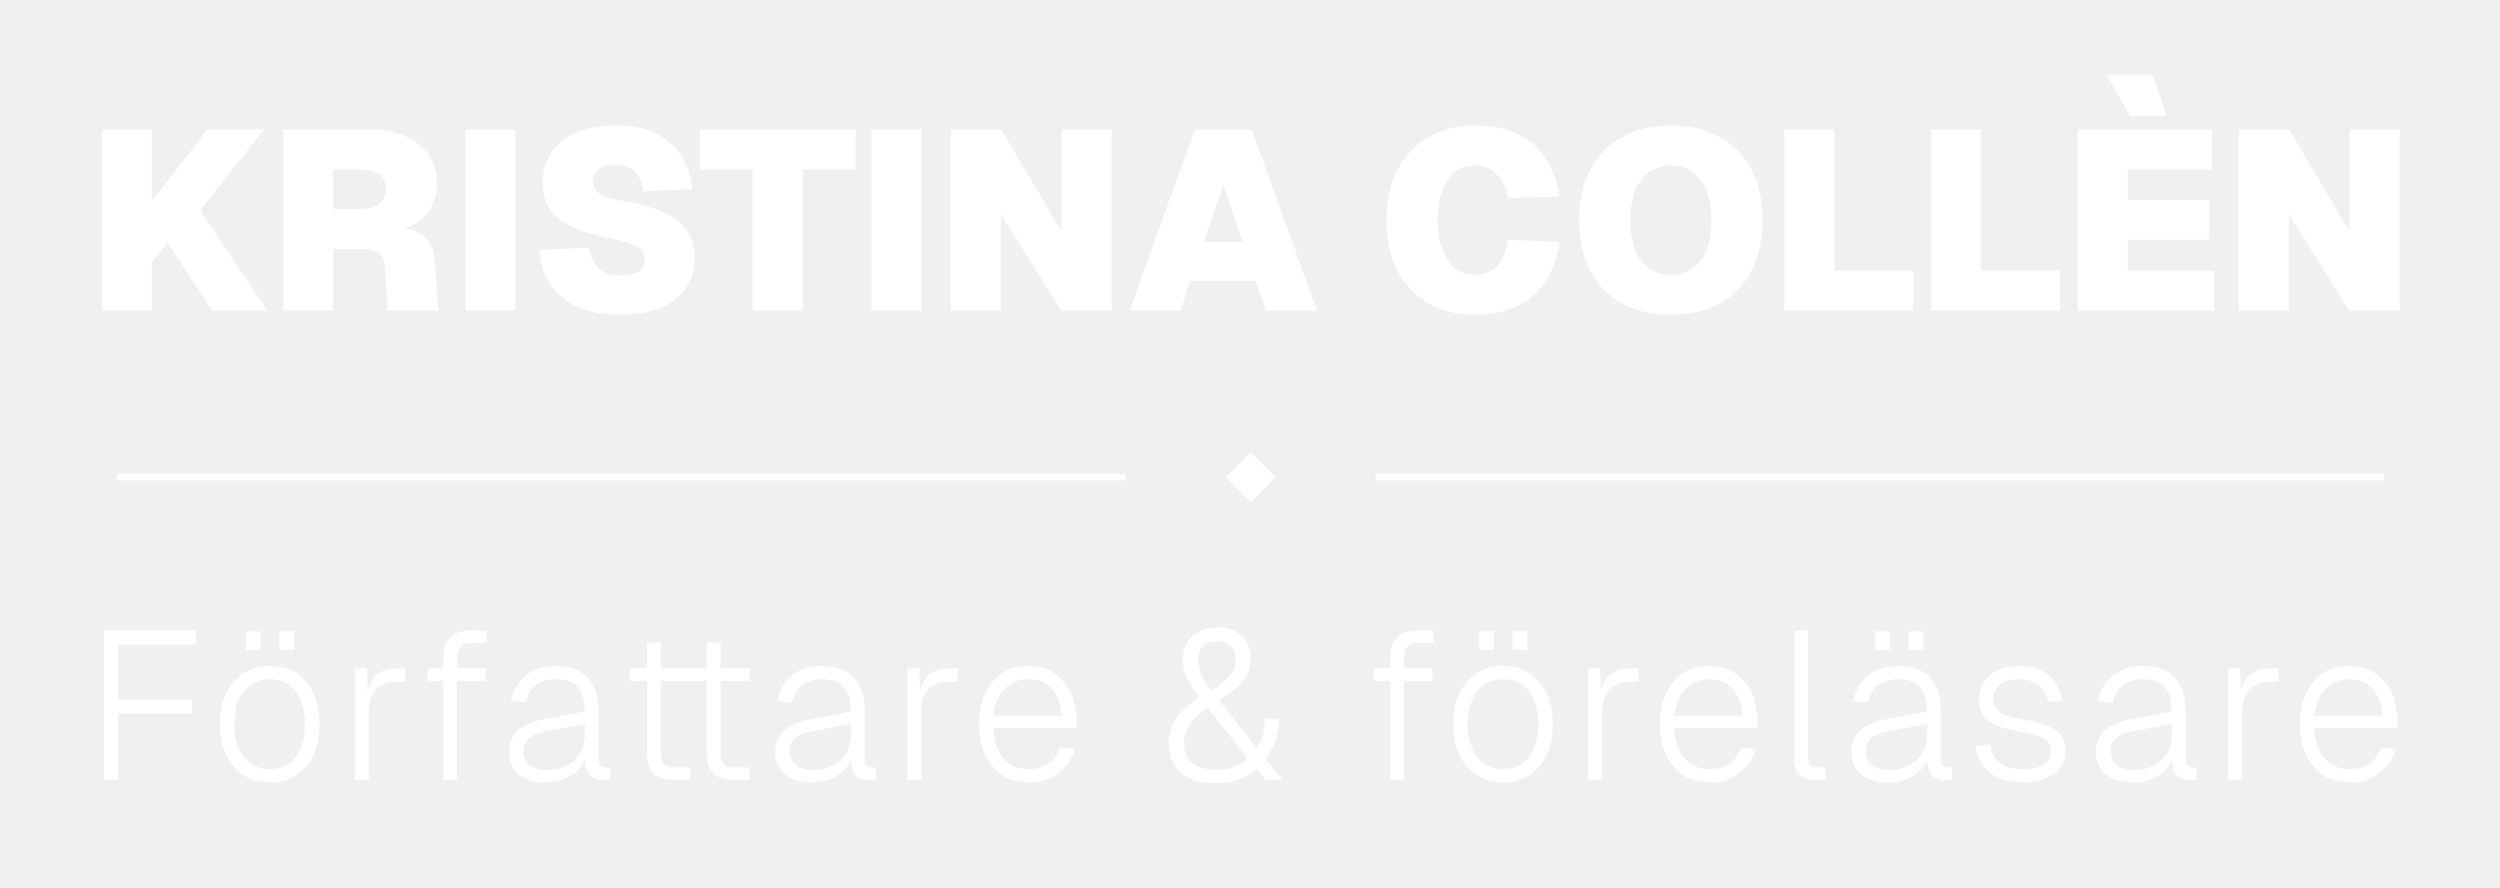
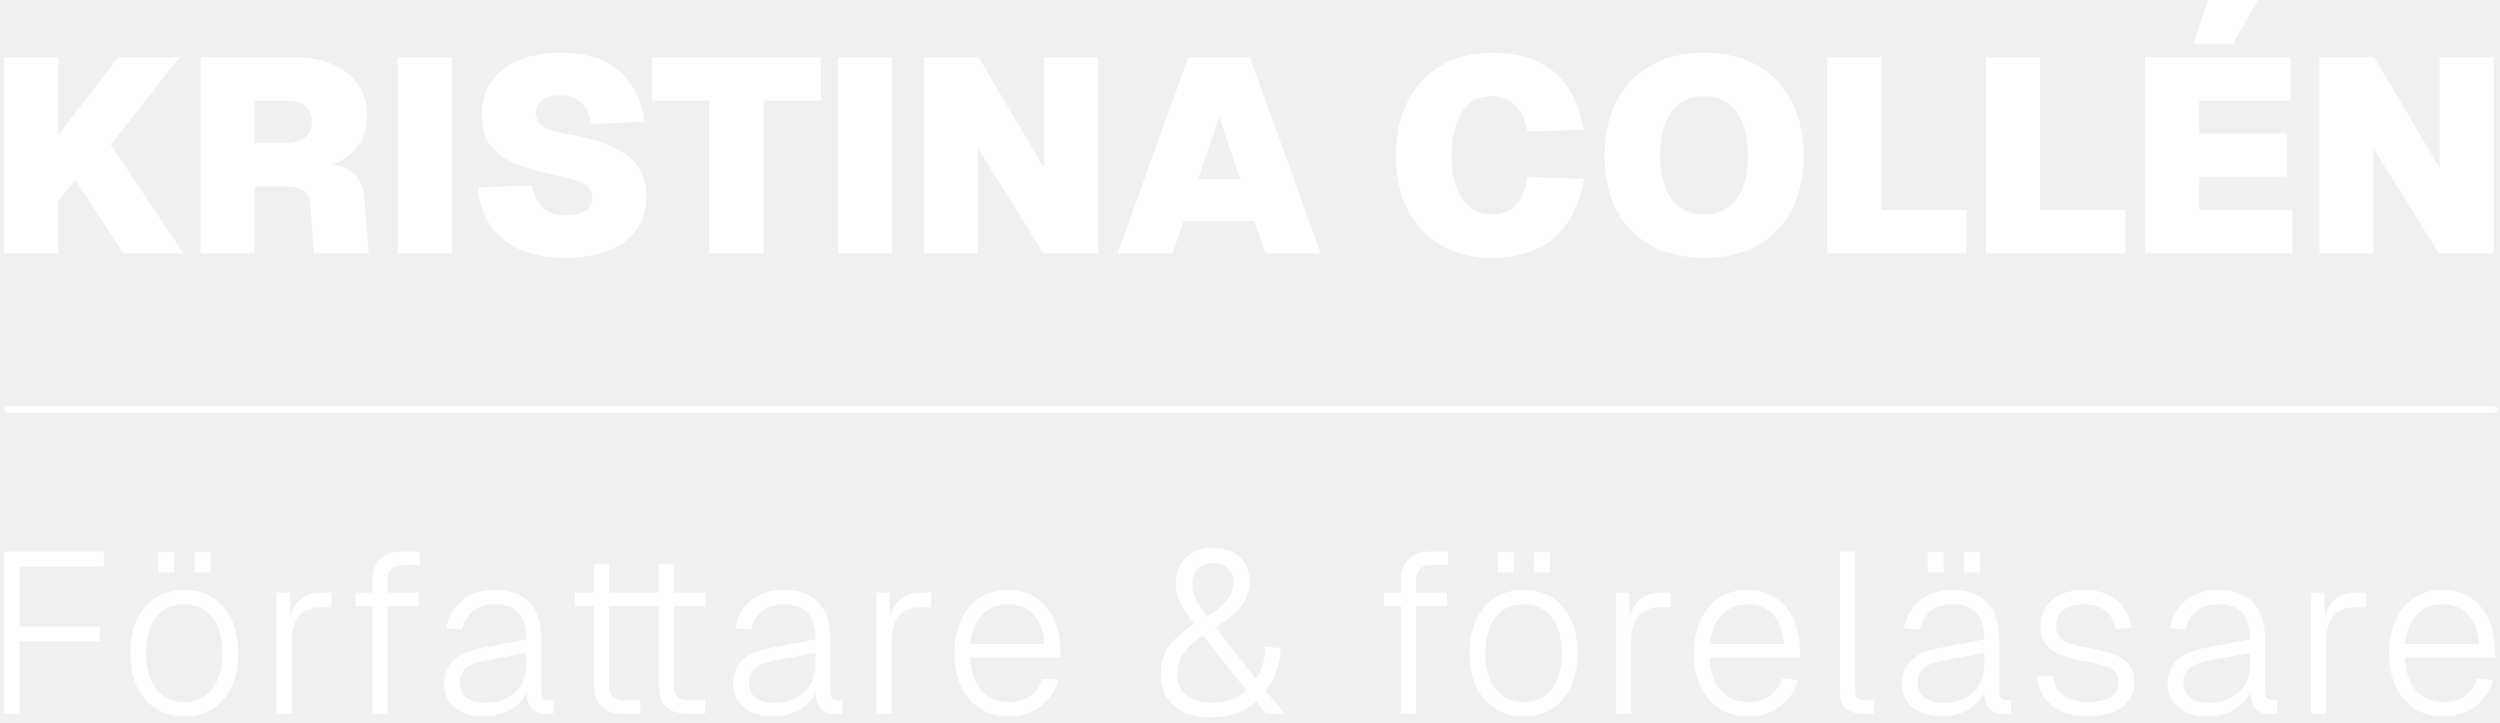
- <svg xmlns="http://www.w3.org/2000/svg" width="400" height="142" viewBox="0 0 400 142" fill="none">
-   <path d="M358.195 49.708V20.733H366.275L375.946 37.057V20.733H383.945V49.708H375.865L366.193 34.2V49.708H358.195Z" fill="white" />
-   <path d="M332.45 49.708V20.733H353.915V27.14H340.448V31.997H353.426V38.363H340.448V43.301H354.242V49.708H332.45ZM340.775 18.529L337.102 12H344.447L346.651 18.529H340.775Z" fill="white" />
-   <path d="M308.976 49.708V20.733H316.975V43.3H329.585V49.708H308.976Z" fill="white" />
-   <path d="M285.503 49.708V20.733H293.502V43.3H306.112V49.708H285.503Z" fill="white" />
-   <path d="M267.335 50.361C264.288 50.361 261.662 49.748 259.458 48.524C257.255 47.3 255.568 45.559 254.398 43.301C253.228 41.042 252.643 38.363 252.643 35.261C252.643 32.16 253.228 29.48 254.398 27.222C255.568 24.936 257.255 23.182 259.458 21.957C261.662 20.706 264.288 20.08 267.335 20.08C270.409 20.08 273.034 20.706 275.211 21.957C277.414 23.182 279.101 24.936 280.271 27.222C281.441 29.48 282.026 32.16 282.026 35.261C282.026 38.363 281.441 41.042 280.271 43.301C279.101 45.559 277.414 47.3 275.211 48.524C273.034 49.748 270.409 50.361 267.335 50.361ZM267.335 43.954C269.375 43.954 270.967 43.205 272.109 41.709C273.252 40.185 273.823 38.036 273.823 35.261C273.823 32.486 273.252 30.337 272.109 28.813C270.967 27.263 269.375 26.487 267.335 26.487C265.294 26.487 263.703 27.263 262.56 28.813C261.417 30.337 260.846 32.486 260.846 35.261C260.846 38.036 261.417 40.185 262.56 41.709C263.703 43.205 265.294 43.954 267.335 43.954Z" fill="white" />
-   <path d="M235.835 50.361C233.141 50.361 230.734 49.762 228.611 48.565C226.517 47.368 224.857 45.654 223.633 43.423C222.436 41.165 221.837 38.444 221.837 35.261C221.837 32.214 222.408 29.561 223.551 27.303C224.694 25.018 226.326 23.25 228.448 21.998C230.57 20.72 233.087 20.08 235.998 20.08C239.97 20.08 243.058 21.046 245.262 22.978C247.493 24.909 248.921 27.725 249.547 31.425L241.262 31.711C240.99 30.051 240.392 28.773 239.467 27.875C238.542 26.95 237.385 26.487 235.998 26.487C234.012 26.487 232.516 27.303 231.509 28.936C230.53 30.568 230.04 32.677 230.04 35.261C230.04 37.9 230.557 40.009 231.591 41.587C232.624 43.165 234.066 43.954 235.916 43.954C237.494 43.954 238.719 43.477 239.589 42.525C240.46 41.546 241.017 40.172 241.262 38.404L249.587 38.689C248.962 42.471 247.506 45.368 245.221 47.382C242.936 49.368 239.807 50.361 235.835 50.361Z" fill="white" />
-   <path d="M180.728 49.708L191.175 20.733H200.276L210.723 49.708H202.561L200.929 44.933H190.481L188.849 49.708H180.728ZM192.604 38.73H198.847L195.746 29.548L192.604 38.73Z" fill="white" />
-   <path d="M152.116 49.708V20.733H160.196L169.868 37.057V20.733H177.867V49.708H169.786L160.115 34.2V49.708H152.116Z" fill="white" />
-   <path d="M139.443 49.708V20.733H147.441V49.708H139.443Z" fill="white" />
-   <path d="M120.422 49.708V27.14H111.974V20.733H136.909V27.14H128.461V49.708H120.422Z" fill="white" />
-   <path d="M99.244 50.361C95.245 50.361 92.144 49.436 89.94 47.586C87.736 45.708 86.525 43.178 86.308 39.995L94.266 39.628C94.483 41.042 94.987 42.144 95.775 42.933C96.592 43.695 97.775 44.076 99.326 44.076C100.55 44.076 101.489 43.872 102.142 43.464C102.822 43.029 103.162 42.389 103.162 41.546C103.162 41.029 103.026 40.58 102.754 40.199C102.509 39.791 102.006 39.437 101.244 39.138C100.509 38.812 99.407 38.499 97.938 38.2C95.299 37.655 93.164 37.03 91.531 36.322C89.899 35.588 88.702 34.649 87.94 33.506C87.206 32.364 86.838 30.908 86.838 29.14C86.838 27.344 87.301 25.766 88.226 24.406C89.151 23.046 90.484 21.985 92.225 21.223C93.966 20.461 96.061 20.08 98.51 20.08C101.094 20.08 103.257 20.515 104.998 21.386C106.74 22.257 108.086 23.454 109.038 24.977C110.018 26.501 110.603 28.269 110.793 30.282L102.917 30.609C102.808 29.276 102.359 28.242 101.57 27.508C100.809 26.746 99.761 26.365 98.428 26.365C97.285 26.365 96.401 26.596 95.775 27.059C95.15 27.521 94.837 28.133 94.837 28.895C94.837 29.793 95.191 30.486 95.898 30.976C96.632 31.439 97.938 31.833 99.816 32.16C102.672 32.649 104.93 33.316 106.59 34.159C108.25 35.003 109.419 36.009 110.1 37.179C110.807 38.349 111.161 39.696 111.161 41.219C111.161 44.049 110.113 46.28 108.018 47.912C105.923 49.544 102.999 50.361 99.244 50.361Z" fill="white" />
-   <path d="M74.443 49.708V20.733H82.442V49.708H74.443Z" fill="white" />
-   <path d="M45.311 49.708V20.733H59.145C61.322 20.733 63.212 21.087 64.818 21.794C66.45 22.501 67.701 23.494 68.572 24.773C69.47 26.052 69.919 27.562 69.919 29.303C69.919 31.126 69.456 32.663 68.531 33.914C67.633 35.166 66.355 36.05 64.695 36.567C66.246 36.757 67.402 37.274 68.164 38.118C68.953 38.961 69.402 40.104 69.511 41.546L70.164 49.708H62.002L61.594 42.933C61.539 41.872 61.254 41.097 60.737 40.607C60.22 40.09 59.308 39.832 58.002 39.832H53.309V49.708H45.311ZM53.309 33.425H57.676C59.009 33.425 60.016 33.153 60.696 32.608C61.403 32.037 61.757 31.248 61.757 30.242C61.757 28.174 60.397 27.14 57.676 27.14H53.309V33.425Z" fill="white" />
-   <path d="M16.298 49.708V20.733H24.297V32.2L33.152 20.733H42.212L32.05 33.669L42.783 49.708H33.928L26.827 38.852L24.297 41.954V49.708H16.298Z" fill="white" />
-   <path d="M18.786 76.362H180.12" stroke="white" />
-   <rect x="196.12" y="76.362" width="5.66" height="5.66" transform="rotate(-45 196.12 76.3625)" fill="white" />
-   <path d="M220.123 76.362H381.457" stroke="white" />
-   <path d="M376.017 125.182C374.314 125.182 372.868 124.789 371.679 124.005C370.491 123.198 369.572 122.099 368.922 120.709C368.294 119.297 367.98 117.683 367.98 115.867C367.98 114.051 368.294 112.448 368.922 111.058C369.55 109.646 370.446 108.547 371.612 107.762C372.8 106.955 374.224 106.552 375.883 106.552C377.475 106.552 378.842 106.933 379.985 107.695C381.151 108.457 382.048 109.534 382.676 110.924C383.303 112.313 383.617 113.939 383.617 115.8V116.506H370.301C370.39 118.613 370.94 120.238 371.948 121.382C372.957 122.503 374.314 123.063 376.017 123.063C377.318 123.063 378.383 122.749 379.212 122.122C380.042 121.494 380.613 120.664 380.927 119.633L383.315 119.801C382.866 121.371 382.003 122.66 380.725 123.668C379.447 124.677 377.878 125.182 376.017 125.182ZM370.301 114.522H381.196C381.084 112.616 380.557 111.17 379.616 110.184C378.674 109.175 377.43 108.67 375.883 108.67C374.336 108.67 373.069 109.186 372.083 110.217C371.097 111.226 370.502 112.661 370.301 114.522Z" fill="white" />
-   <path d="M356.508 124.778V106.955H358.425L358.526 110.486C359.221 108.132 360.712 106.955 362.998 106.955H364.545V109.108H362.931C361.586 109.108 360.544 109.545 359.804 110.419C359.086 111.271 358.728 112.437 358.728 113.916V124.778H356.508Z" fill="white" />
-   <path d="M341.276 125.182C339.482 125.182 338.048 124.756 336.971 123.904C335.895 123.052 335.357 121.875 335.357 120.373C335.357 118.916 335.828 117.761 336.77 116.909C337.711 116.035 339.09 115.43 340.906 115.093L347.497 113.849C347.497 112.078 347.116 110.778 346.354 109.948C345.591 109.096 344.437 108.67 342.89 108.67C341.522 108.67 340.435 108.996 339.628 109.646C338.821 110.296 338.283 111.215 338.014 112.403L335.66 112.201C335.996 110.475 336.781 109.108 338.014 108.099C339.269 107.068 340.895 106.552 342.89 106.552C345.109 106.552 346.802 107.18 347.968 108.435C349.134 109.69 349.716 111.484 349.716 113.816V121.247C349.716 121.853 349.806 122.267 349.985 122.492C350.187 122.693 350.501 122.794 350.927 122.794H351.465V124.778C351.241 124.823 350.938 124.845 350.557 124.845C349.593 124.845 348.865 124.621 348.371 124.173C347.878 123.702 347.587 122.884 347.497 121.718C347.049 122.704 346.253 123.534 345.109 124.207C343.966 124.857 342.688 125.182 341.276 125.182ZM341.478 123.198C342.711 123.198 343.775 122.951 344.672 122.458C345.569 121.965 346.264 121.303 346.757 120.474C347.25 119.622 347.497 118.669 347.497 117.615V115.833L341.377 116.977C340.099 117.201 339.157 117.582 338.552 118.12C337.969 118.636 337.678 119.319 337.678 120.171C337.678 121.135 338.014 121.886 338.686 122.424C339.359 122.94 340.289 123.198 341.478 123.198Z" fill="white" />
-   <path d="M323.639 125.182C321.33 125.182 319.526 124.621 318.225 123.5C316.947 122.379 316.241 120.978 316.107 119.297L318.427 119.129C318.562 120.317 319.055 121.27 319.907 121.987C320.781 122.704 322.025 123.063 323.639 123.063C325.052 123.063 326.15 122.828 326.935 122.357C327.72 121.886 328.112 121.158 328.112 120.171C328.112 119.633 327.989 119.185 327.742 118.826C327.518 118.445 327.047 118.12 326.33 117.851C325.612 117.559 324.536 117.29 323.101 117.044C321.42 116.752 320.108 116.382 319.167 115.934C318.225 115.463 317.564 114.903 317.183 114.253C316.802 113.603 316.611 112.818 316.611 111.899C316.611 110.329 317.183 109.052 318.326 108.065C319.469 107.056 321.061 106.552 323.101 106.552C324.491 106.552 325.668 106.81 326.632 107.325C327.619 107.819 328.392 108.491 328.953 109.343C329.513 110.195 329.883 111.125 330.062 112.134L327.742 112.336C327.563 111.305 327.081 110.442 326.296 109.747C325.511 109.029 324.435 108.67 323.068 108.67C321.723 108.67 320.691 108.962 319.974 109.545C319.279 110.105 318.931 110.856 318.931 111.798C318.931 112.762 319.268 113.479 319.94 113.95C320.613 114.398 321.835 114.78 323.606 115.093C325.377 115.385 326.756 115.755 327.742 116.203C328.751 116.629 329.457 117.167 329.861 117.817C330.264 118.445 330.466 119.218 330.466 120.138C330.466 121.752 329.827 122.996 328.549 123.87C327.294 124.745 325.657 125.182 323.639 125.182Z" fill="white" />
-   <path d="M302.118 125.182C300.324 125.182 298.889 124.756 297.813 123.904C296.737 123.052 296.199 121.875 296.199 120.373C296.199 118.916 296.67 117.761 297.612 116.909C298.553 116.035 299.932 115.43 301.748 115.093L308.339 113.849C308.339 112.078 307.958 110.778 307.196 109.948C306.433 109.096 305.279 108.67 303.732 108.67C302.364 108.67 301.277 108.996 300.47 109.646C299.663 110.296 299.125 111.215 298.856 112.403L296.502 112.201C296.838 110.475 297.623 109.108 298.856 108.099C300.111 107.068 301.737 106.552 303.732 106.552C305.951 106.552 307.644 107.18 308.81 108.435C309.975 109.691 310.558 111.484 310.558 113.816V121.247C310.558 121.853 310.648 122.267 310.827 122.492C311.029 122.693 311.343 122.794 311.769 122.794H312.307V124.778C312.083 124.823 311.78 124.845 311.399 124.845C310.435 124.845 309.706 124.621 309.213 124.173C308.72 123.702 308.429 122.884 308.339 121.718C307.891 122.705 307.095 123.534 305.951 124.207C304.808 124.857 303.53 125.182 302.118 125.182ZM302.319 123.198C303.553 123.198 304.617 122.951 305.514 122.458C306.411 121.965 307.106 121.303 307.599 120.474C308.092 119.622 308.339 118.669 308.339 117.615V115.833L302.219 116.977C300.941 117.201 299.999 117.582 299.394 118.12C298.811 118.636 298.52 119.319 298.52 120.171C298.52 121.135 298.856 121.886 299.528 122.424C300.201 122.94 301.131 123.198 302.319 123.198ZM299.999 103.996V101.003H302.353V103.996H299.999ZM305.346 103.996V101.003H307.7V103.996H305.346Z" fill="white" />
-   <path d="M290.354 124.778C289.345 124.778 288.549 124.532 287.966 124.038C287.383 123.523 287.092 122.727 287.092 121.651V100.902H289.311V121.483C289.311 122.357 289.759 122.794 290.656 122.794H292.069V124.778H290.354Z" fill="white" />
-   <path d="M273.617 125.182C271.913 125.182 270.467 124.789 269.279 124.005C268.09 123.198 267.171 122.099 266.521 120.709C265.893 119.297 265.579 117.683 265.579 115.867C265.579 114.051 265.893 112.448 266.521 111.058C267.149 109.646 268.046 108.547 269.211 107.762C270.399 106.955 271.823 106.552 273.482 106.552C275.074 106.552 276.441 106.933 277.585 107.695C278.75 108.457 279.647 109.534 280.275 110.924C280.903 112.313 281.216 113.939 281.216 115.8V116.506H267.9C267.989 118.613 268.539 120.238 269.548 121.382C270.556 122.503 271.913 123.063 273.617 123.063C274.917 123.063 275.982 122.749 276.811 122.122C277.641 121.494 278.212 120.664 278.526 119.633L280.914 119.801C280.465 121.371 279.602 122.66 278.324 123.668C277.047 124.677 275.477 125.182 273.617 125.182ZM267.9 114.522H278.795C278.683 112.616 278.156 111.17 277.215 110.184C276.273 109.175 275.029 108.67 273.482 108.67C271.935 108.67 270.668 109.186 269.682 110.217C268.696 111.226 268.102 112.661 267.9 114.522Z" fill="white" />
-   <path d="M254.107 124.778V106.955H256.024L256.125 110.486C256.82 108.132 258.311 106.955 260.597 106.955H262.144V109.108H260.53C259.185 109.108 258.143 109.545 257.403 110.419C256.685 111.271 256.327 112.437 256.327 113.916V124.778H254.107Z" fill="white" />
-   <path d="M240.499 125.182C238.885 125.182 237.484 124.801 236.296 124.038C235.108 123.276 234.177 122.2 233.505 120.81C232.855 119.42 232.53 117.772 232.53 115.867C232.53 113.961 232.855 112.313 233.505 110.924C234.177 109.534 235.108 108.457 236.296 107.695C237.484 106.933 238.885 106.552 240.499 106.552C242.113 106.552 243.515 106.933 244.703 107.695C245.891 108.457 246.81 109.534 247.46 110.924C248.11 112.313 248.436 113.961 248.436 115.867C248.436 117.772 248.11 119.42 247.46 120.81C246.81 122.2 245.891 123.276 244.703 124.038C243.515 124.801 242.113 125.182 240.499 125.182ZM240.499 123.063C242.248 123.063 243.616 122.424 244.602 121.146C245.611 119.846 246.115 118.086 246.115 115.867C246.115 113.625 245.611 111.865 244.602 110.587C243.616 109.309 242.248 108.67 240.499 108.67C238.728 108.67 237.338 109.309 236.329 110.587C235.343 111.865 234.85 113.625 234.85 115.867C234.85 118.086 235.343 119.846 236.329 121.146C237.338 122.424 238.728 123.063 240.499 123.063ZM236.666 103.996V101.003H239.02V103.996H236.666ZM242.013 103.996V101.003H244.367V103.996H242.013Z" fill="white" />
-   <path d="M222.414 124.778V108.94H219.892V106.955H222.414V105.106C222.414 103.828 222.773 102.808 223.491 102.046C224.208 101.284 225.318 100.902 226.82 100.902H229.375V102.887H226.988C226.158 102.887 225.553 103.099 225.172 103.525C224.813 103.929 224.634 104.512 224.634 105.274V106.955H229.207V108.94H224.634V124.778H222.414Z" fill="white" />
-   <path d="M194.322 125.316C192.102 125.316 190.331 124.767 189.009 123.669C187.686 122.57 187.024 121.001 187.024 118.961C187.024 117.369 187.406 116.024 188.168 114.925C188.952 113.827 190.197 112.695 191.901 111.529C191.004 110.341 190.331 109.321 189.883 108.469C189.457 107.617 189.244 106.675 189.244 105.644C189.244 104.007 189.737 102.718 190.724 101.777C191.732 100.835 193.078 100.364 194.759 100.364C196.418 100.364 197.718 100.813 198.66 101.709C199.624 102.584 200.106 103.806 200.106 105.375C200.106 106.653 199.725 107.807 198.962 108.839C198.2 109.847 196.911 110.935 195.095 112.101L201.081 119.7C201.91 118.557 202.359 116.954 202.426 114.892L204.713 115.127C204.646 116.315 204.41 117.481 204.007 118.624C203.603 119.745 203.099 120.676 202.493 121.415L205.251 124.778H202.527L201.081 122.996C200.386 123.691 199.478 124.251 198.357 124.677C197.236 125.103 195.891 125.316 194.322 125.316ZM193.885 110.486C195.297 109.567 196.283 108.749 196.844 108.032C197.427 107.314 197.718 106.473 197.718 105.509C197.718 104.59 197.46 103.884 196.945 103.391C196.429 102.875 195.7 102.617 194.759 102.617C193.795 102.617 193.033 102.886 192.472 103.425C191.934 103.963 191.665 104.702 191.665 105.644C191.665 106.384 191.822 107.101 192.136 107.796C192.45 108.491 193.033 109.388 193.885 110.486ZM194.591 123.164C195.734 123.164 196.732 122.996 197.584 122.66C198.458 122.301 199.131 121.853 199.601 121.315L193.246 113.277C191.878 114.197 190.903 115.093 190.32 115.968C189.737 116.842 189.446 117.84 189.446 118.961C189.446 120.283 189.883 121.315 190.757 122.054C191.631 122.794 192.909 123.164 194.591 123.164Z" fill="white" />
-   <path d="M164.674 125.182C162.97 125.182 161.524 124.789 160.336 124.005C159.148 123.198 158.229 122.099 157.579 120.709C156.951 119.297 156.637 117.683 156.637 115.867C156.637 114.051 156.951 112.448 157.579 111.058C158.206 109.646 159.103 108.547 160.269 107.762C161.457 106.955 162.881 106.552 164.539 106.552C166.131 106.552 167.499 106.933 168.642 107.695C169.808 108.457 170.705 109.534 171.332 110.924C171.96 112.313 172.274 113.939 172.274 115.8V116.506H158.957C159.047 118.613 159.596 120.238 160.605 121.382C161.614 122.503 162.97 123.063 164.674 123.063C165.974 123.063 167.039 122.749 167.869 122.122C168.698 121.494 169.27 120.664 169.584 119.633L171.971 119.801C171.523 121.371 170.66 122.66 169.382 123.668C168.104 124.677 166.535 125.182 164.674 125.182ZM158.957 114.522H169.853C169.741 112.616 169.214 111.17 168.272 110.184C167.331 109.175 166.086 108.67 164.539 108.67C162.993 108.67 161.726 109.186 160.74 110.217C159.753 111.226 159.159 112.661 158.957 114.522Z" fill="white" />
-   <path d="M145.165 124.778V106.955H147.082L147.182 110.486C147.877 108.132 149.368 106.955 151.655 106.955H153.202V109.108H151.588C150.243 109.108 149.2 109.545 148.46 110.419C147.743 111.271 147.384 112.437 147.384 113.916V124.778H145.165Z" fill="white" />
-   <path d="M129.932 125.182C128.139 125.182 126.704 124.756 125.628 123.904C124.552 123.052 124.014 121.875 124.014 120.373C124.014 118.916 124.485 117.761 125.426 116.909C126.368 116.035 127.747 115.43 129.563 115.093L136.154 113.849C136.154 112.078 135.772 110.778 135.01 109.948C134.248 109.096 133.093 108.67 131.547 108.67C130.179 108.67 129.092 108.996 128.285 109.646C127.478 110.296 126.94 111.215 126.671 112.403L124.317 112.201C124.653 110.475 125.437 109.108 126.671 108.099C127.926 107.068 129.551 106.552 131.547 106.552C133.766 106.552 135.459 107.18 136.624 108.435C137.79 109.69 138.373 111.484 138.373 113.816V121.247C138.373 121.853 138.463 122.267 138.642 122.492C138.844 122.693 139.158 122.794 139.584 122.794H140.122V124.778C139.897 124.823 139.595 124.845 139.214 124.845C138.25 124.845 137.521 124.621 137.028 124.173C136.535 123.702 136.243 122.884 136.154 121.718C135.705 122.704 134.909 123.534 133.766 124.207C132.623 124.857 131.345 125.182 129.932 125.182ZM130.134 123.198C131.367 123.198 132.432 122.951 133.329 122.458C134.226 121.965 134.921 121.303 135.414 120.474C135.907 119.622 136.154 118.669 136.154 117.615V115.833L130.033 116.977C128.755 117.201 127.814 117.582 127.209 118.12C126.626 118.636 126.334 119.319 126.334 120.171C126.334 121.135 126.671 121.886 127.343 122.424C128.016 122.94 128.946 123.198 130.134 123.198Z" fill="white" />
-   <path d="M107.794 124.778C104.947 124.778 103.524 123.388 103.524 120.608V108.94H100.733V106.956H103.524V102.786H105.743V106.956H110.35V108.94H105.743V120.541C105.743 121.371 105.923 121.954 106.281 122.29C106.662 122.626 107.234 122.794 107.996 122.794H110.35V124.778H107.794ZM117.345 124.778C114.498 124.778 113.074 123.388 113.074 120.608V108.94H110.283V106.956H113.074V102.786H115.294V106.956H119.901V108.94H115.294V120.541C115.294 121.371 115.473 121.954 115.832 122.29C116.213 122.626 116.784 122.794 117.547 122.794H119.901V124.778H117.345Z" fill="white" />
-   <path d="M87.359 125.182C85.566 125.182 84.131 124.756 83.055 123.904C81.978 123.052 81.441 121.875 81.441 120.373C81.441 118.916 81.911 117.761 82.853 116.909C83.794 116.035 85.173 115.43 86.989 115.093L93.58 113.849C93.58 112.078 93.199 110.778 92.437 109.948C91.675 109.096 90.52 108.67 88.973 108.67C87.606 108.67 86.518 108.996 85.711 109.646C84.904 110.296 84.366 111.215 84.097 112.403L81.743 112.201C82.079 110.475 82.864 109.108 84.097 108.099C85.353 107.068 86.978 106.552 88.973 106.552C91.193 106.552 92.885 107.18 94.051 108.435C95.217 109.69 95.8 111.484 95.8 113.816V121.247C95.8 121.853 95.889 122.267 96.069 122.492C96.27 122.693 96.584 122.794 97.01 122.794H97.548V124.778C97.324 124.823 97.021 124.845 96.64 124.845C95.676 124.845 94.948 124.621 94.454 124.173C93.961 123.702 93.67 122.884 93.58 121.718C93.132 122.704 92.336 123.534 91.193 124.207C90.049 124.857 88.771 125.182 87.359 125.182ZM87.561 123.198C88.794 123.198 89.859 122.951 90.755 122.458C91.652 121.965 92.347 121.303 92.84 120.474C93.334 119.622 93.58 118.669 93.58 117.615V115.833L87.46 116.977C86.182 117.201 85.24 117.582 84.635 118.12C84.052 118.636 83.761 119.319 83.761 120.171C83.761 121.135 84.097 121.886 84.77 122.424C85.442 122.94 86.373 123.198 87.561 123.198Z" fill="white" />
-   <path d="M70.898 124.778V108.94H68.376V106.955H70.898V105.106C70.898 103.828 71.257 102.808 71.975 102.046C72.692 101.284 73.802 100.902 75.304 100.902H77.859V102.887H75.472C74.642 102.887 74.037 103.099 73.656 103.525C73.297 103.929 73.118 104.512 73.118 105.274V106.955H77.691V108.94H73.118V124.778H70.898Z" fill="white" />
-   <path d="M56.793 124.778V106.955H58.71L58.811 110.486C59.506 108.132 60.996 106.955 63.283 106.955H64.83V109.108H63.216C61.871 109.108 60.828 109.545 60.089 110.419C59.371 111.271 59.013 112.437 59.013 113.916V124.778H56.793Z" fill="white" />
-   <path d="M43.185 125.182C41.571 125.182 40.17 124.801 38.982 124.038C37.793 123.276 36.863 122.2 36.191 120.81C35.54 119.42 35.215 117.772 35.215 115.867C35.215 113.961 35.54 112.313 36.191 110.924C36.863 109.534 37.793 108.457 38.982 107.695C40.17 106.933 41.571 106.552 43.185 106.552C44.799 106.552 46.2 106.933 47.389 107.695C48.577 108.457 49.496 109.534 50.146 110.924C50.796 112.313 51.121 113.961 51.121 115.867C51.121 117.772 50.796 119.42 50.146 120.81C49.496 122.2 48.577 123.276 47.389 124.038C46.2 124.801 44.799 125.182 43.185 125.182ZM43.185 123.063C44.934 123.063 46.301 122.424 47.288 121.146C48.297 119.846 48.801 118.086 48.801 115.867C48.801 113.625 48.297 111.865 47.288 110.587C46.301 109.309 44.934 108.67 43.185 108.67C41.414 108.67 40.024 109.309 39.015 110.587C38.029 111.865 37.536 113.625 37.536 115.867C37.536 118.086 38.029 119.846 39.015 121.146C40.024 122.424 41.414 123.063 43.185 123.063ZM39.352 103.996V101.003H41.706V103.996H39.352ZM44.698 103.996V101.003H47.052V103.996H44.698Z" fill="white" />
-   <path d="M16.626 124.778V100.902H31.321V103.122H18.912V111.932H30.716V114.118H18.912V124.778H16.626Z" fill="white" />
+ <svg xmlns="http://www.w3.org/2000/svg" width="370" height="107" viewBox="0 0 370 107" fill="none">
+   <path d="M343.267 37.506V8.466H351.365L361.059 24.827V8.466H369.075V37.506H360.977L351.283 21.964V37.506H343.267Z" fill="white" />
+   <path d="M317.464 37.506V8.467H338.978V14.888H325.48V19.755H338.487V26.136H325.48V31.085H339.305V37.506H317.464ZM324.581 6.544L326.789 0H334.151L330.47 6.544H324.581Z" fill="white" />
+   <path d="M293.938 37.506V8.466H301.954V31.085H314.593V37.506H293.938Z" fill="white" />
+   <path d="M270.412 37.506V8.466H278.428V31.085H291.067V37.506H270.412Z" fill="white" />
+   <path d="M252.202 38.16C249.149 38.16 246.517 37.547 244.309 36.32C242.1 35.093 240.409 33.348 239.237 31.084C238.064 28.821 237.478 26.135 237.478 23.027C237.478 19.919 238.064 17.233 239.237 14.969C240.409 12.679 242.1 10.92 244.309 9.693C246.517 8.439 249.149 7.812 252.202 7.812C255.284 7.812 257.915 8.439 260.096 9.693C262.305 10.92 263.996 12.679 265.168 14.969C266.341 17.233 266.927 19.919 266.927 23.027C266.927 26.135 266.341 28.821 265.168 31.084C263.996 33.348 262.305 35.093 260.096 36.32C257.915 37.547 255.284 38.16 252.202 38.16ZM252.202 31.739C254.247 31.739 255.843 30.989 256.988 29.489C258.133 27.962 258.706 25.808 258.706 23.027C258.706 20.246 258.133 18.091 256.988 16.565C255.843 15.01 254.247 14.233 252.202 14.233C250.157 14.233 248.562 15.01 247.417 16.565C246.272 18.091 245.699 20.246 245.699 23.027C245.699 25.808 246.272 27.962 247.417 29.489C248.562 30.989 250.157 31.739 252.202 31.739Z" fill="white" />
+   <path d="M220.632 38.16C217.932 38.16 215.519 37.56 213.392 36.361C211.293 35.161 209.629 33.443 208.402 31.207C207.203 28.944 206.603 26.217 206.603 23.027C206.603 19.973 207.175 17.314 208.321 15.051C209.466 12.761 211.102 10.988 213.229 9.734C215.356 8.453 217.878 7.812 220.795 7.812C224.776 7.812 227.871 8.78 230.08 10.716C232.316 12.652 233.747 15.474 234.374 19.182L226.072 19.468C225.799 17.805 225.199 16.524 224.272 15.624C223.345 14.697 222.186 14.233 220.795 14.233C218.805 14.233 217.305 15.051 216.296 16.687C215.315 18.323 214.824 20.436 214.824 23.027C214.824 25.672 215.342 27.785 216.378 29.367C217.414 30.948 218.859 31.739 220.714 31.739C222.295 31.739 223.522 31.262 224.395 30.307C225.267 29.326 225.826 27.949 226.072 26.176L234.415 26.463C233.788 30.253 232.329 33.157 230.039 35.175C227.749 37.165 224.613 38.16 220.632 38.16Z" fill="white" />
+   <path d="M165.401 37.506L175.872 8.466H184.993L195.463 37.506H187.283L185.647 32.721H175.176L173.54 37.506H165.401ZM177.303 26.504H183.561L180.453 17.301L177.303 26.504Z" fill="white" />
+   <path d="M136.725 37.506V8.466H144.823L154.516 24.827V8.466H162.533V37.506H154.435L144.741 21.964V37.506H136.725Z" fill="white" />
+   <path d="M124.023 37.506V8.466H132.039V37.506H124.023Z" fill="white" />
+   <path d="M104.959 37.506V14.888H96.493V8.466H121.483V14.888H113.017V37.506H104.959Z" fill="white" />
+   <path d="M83.734 38.16C79.725 38.16 76.617 37.233 74.408 35.379C72.2 33.498 70.986 30.962 70.768 27.771L78.744 27.403C78.962 28.821 79.466 29.926 80.257 30.716C81.075 31.48 82.261 31.861 83.816 31.861C85.043 31.861 85.983 31.657 86.638 31.248C87.32 30.812 87.66 30.171 87.66 29.326C87.66 28.808 87.524 28.358 87.251 27.976C87.006 27.567 86.501 27.212 85.738 26.913C85.002 26.585 83.897 26.272 82.425 25.972C79.78 25.427 77.64 24.799 76.004 24.09C74.368 23.354 73.168 22.413 72.404 21.268C71.668 20.123 71.3 18.664 71.3 16.892C71.3 15.092 71.763 13.511 72.691 12.147C73.618 10.784 74.954 9.72 76.699 8.957C78.444 8.194 80.544 7.812 82.998 7.812C85.588 7.812 87.756 8.248 89.501 9.121C91.246 9.993 92.596 11.193 93.55 12.72C94.532 14.247 95.118 16.019 95.309 18.037L87.415 18.364C87.306 17.028 86.856 15.992 86.065 15.256C85.302 14.492 84.252 14.111 82.916 14.111C81.771 14.111 80.884 14.342 80.257 14.806C79.63 15.269 79.317 15.883 79.317 16.646C79.317 17.546 79.671 18.241 80.38 18.732C81.116 19.196 82.425 19.591 84.306 19.919C87.169 20.409 89.433 21.077 91.096 21.923C92.759 22.768 93.932 23.777 94.614 24.949C95.322 26.122 95.677 27.471 95.677 28.998C95.677 31.834 94.627 34.07 92.528 35.706C90.428 37.342 87.497 38.16 83.734 38.16Z" fill="white" />
+   <path d="M58.877 37.506V8.466H66.894V37.506H58.877Z" fill="white" />
+   <path d="M29.679 37.506V8.466H43.544C45.726 8.466 47.621 8.821 49.23 9.53C50.866 10.239 52.12 11.234 52.992 12.516C53.892 13.797 54.342 15.31 54.342 17.056C54.342 18.883 53.879 20.423 52.952 21.677C52.052 22.932 50.77 23.818 49.107 24.336C50.661 24.527 51.82 25.045 52.584 25.89C53.374 26.735 53.824 27.881 53.933 29.326L54.588 37.506H46.407L45.998 30.717C45.944 29.653 45.658 28.876 45.14 28.385C44.621 27.867 43.708 27.608 42.399 27.608H37.696V37.506H29.679ZM37.696 21.187H42.072C43.408 21.187 44.417 20.914 45.099 20.369C45.808 19.796 46.162 19.005 46.162 17.996C46.162 15.924 44.799 14.888 42.072 14.888H37.696V21.187Z" fill="white" />
+   <path d="M0.601 37.506V8.466H8.618V19.96L17.493 8.466H26.573L16.389 21.432L27.146 37.506H18.27L11.153 26.627L8.618 29.735V37.506H0.601Z" fill="white" />
+   <path fill-rule="evenodd" clip-rule="evenodd" d="M0.601 60.625C0.601 60.368 0.809 60.16 1.066 60.16H369.177C369.434 60.16 369.642 60.368 369.642 60.625C369.642 60.882 369.434 61.09 369.177 61.09H1.066C0.809 61.09 0.601 60.882 0.601 60.625Z" fill="white" />
+   <path d="M361.659 106.022C359.948 106.022 358.495 105.628 357.301 104.84C356.107 104.029 355.184 102.925 354.531 101.529C353.9 100.11 353.585 98.488 353.585 96.664C353.585 94.84 353.9 93.229 354.531 91.833C355.162 90.414 356.062 89.31 357.234 88.522C358.427 87.711 359.857 87.306 361.524 87.306C363.123 87.306 364.497 87.689 365.646 88.455C366.817 89.22 367.718 90.301 368.348 91.698C368.979 93.094 369.294 94.727 369.294 96.597V97.306H355.916C356.006 99.423 356.558 101.056 357.571 102.205C358.585 103.331 359.948 103.894 361.659 103.894C362.966 103.894 364.035 103.578 364.869 102.948C365.702 102.317 366.276 101.484 366.592 100.448L368.99 100.617C368.54 102.193 367.673 103.488 366.389 104.502C365.105 105.515 363.529 106.022 361.659 106.022ZM355.916 95.313H366.862C366.749 93.398 366.22 91.946 365.274 90.955C364.328 89.941 363.078 89.434 361.524 89.434C359.97 89.434 358.698 89.952 357.707 90.988C356.716 92.002 356.119 93.443 355.916 95.313Z" fill="white" />
+   <path d="M342.06 105.617V87.711H343.985L344.087 91.258C344.785 88.894 346.283 87.711 348.58 87.711H350.134V89.873H348.512C347.161 89.873 346.114 90.312 345.371 91.191C344.65 92.047 344.289 93.218 344.289 94.704V105.617H342.06Z" fill="white" />
+   <path d="M326.757 106.022C324.955 106.022 323.513 105.594 322.432 104.738C321.351 103.883 320.811 102.7 320.811 101.191C320.811 99.727 321.284 98.567 322.23 97.711C323.176 96.833 324.561 96.225 326.385 95.887L333.007 94.637C333.007 92.858 332.624 91.551 331.858 90.718C331.092 89.862 329.932 89.434 328.378 89.434C327.004 89.434 325.912 89.761 325.101 90.414C324.29 91.067 323.75 91.991 323.48 93.184L321.115 92.982C321.453 91.247 322.241 89.874 323.48 88.86C324.741 87.824 326.374 87.306 328.378 87.306C330.608 87.306 332.308 87.936 333.48 89.198C334.651 90.459 335.236 92.261 335.236 94.603V102.069C335.236 102.678 335.326 103.094 335.507 103.319C335.709 103.522 336.025 103.624 336.453 103.624H336.993V105.617C336.768 105.662 336.464 105.684 336.081 105.684C335.113 105.684 334.381 105.459 333.885 105.009C333.39 104.536 333.097 103.714 333.007 102.542C332.556 103.533 331.757 104.367 330.608 105.042C329.459 105.696 328.176 106.022 326.757 106.022ZM326.959 104.029C328.198 104.029 329.268 103.781 330.169 103.286C331.07 102.79 331.768 102.126 332.263 101.292C332.759 100.437 333.007 99.479 333.007 98.421V96.63L326.858 97.779C325.574 98.004 324.628 98.387 324.02 98.927C323.435 99.446 323.142 100.133 323.142 100.988C323.142 101.957 323.48 102.711 324.155 103.252C324.831 103.77 325.766 104.029 326.959 104.029Z" fill="white" />
+   <path d="M309.038 106.022C306.718 106.022 304.905 105.459 303.599 104.333C302.315 103.207 301.606 101.799 301.471 100.11L303.802 99.941C303.937 101.135 304.432 102.092 305.288 102.813C306.167 103.533 307.417 103.894 309.038 103.894C310.457 103.894 311.561 103.657 312.349 103.184C313.137 102.711 313.532 101.979 313.532 100.988C313.532 100.448 313.408 99.997 313.16 99.637C312.935 99.254 312.462 98.927 311.741 98.657C311.02 98.365 309.939 98.094 308.498 97.847C306.809 97.554 305.491 97.182 304.545 96.732C303.599 96.259 302.935 95.696 302.552 95.042C302.169 94.389 301.977 93.601 301.977 92.677C301.977 91.101 302.552 89.817 303.7 88.826C304.849 87.813 306.448 87.306 308.498 87.306C309.894 87.306 311.077 87.565 312.045 88.083C313.036 88.578 313.813 89.254 314.376 90.11C314.939 90.966 315.311 91.9 315.491 92.914L313.16 93.117C312.98 92.081 312.496 91.214 311.707 90.515C310.919 89.795 309.838 89.434 308.464 89.434C307.113 89.434 306.077 89.727 305.356 90.313C304.658 90.876 304.309 91.63 304.309 92.576C304.309 93.545 304.646 94.265 305.322 94.738C305.998 95.189 307.225 95.572 309.005 95.887C310.784 96.18 312.169 96.551 313.16 97.002C314.173 97.43 314.883 97.97 315.288 98.624C315.694 99.254 315.896 100.031 315.896 100.955C315.896 102.576 315.255 103.826 313.971 104.705C312.709 105.583 311.065 106.022 309.038 106.022Z" fill="white" />
+   <path d="M287.417 106.022C285.615 106.022 284.174 105.594 283.093 104.738C282.011 103.882 281.471 102.7 281.471 101.191C281.471 99.727 281.944 98.567 282.89 97.711C283.836 96.833 285.221 96.225 287.045 95.887L293.667 94.637C293.667 92.858 293.284 91.551 292.518 90.718C291.752 89.862 290.593 89.434 289.039 89.434C287.665 89.434 286.572 89.761 285.761 90.414C284.951 91.067 284.41 91.991 284.14 93.184L281.775 92.982C282.113 91.247 282.901 89.874 284.14 88.86C285.401 87.824 287.034 87.306 289.039 87.306C291.268 87.306 292.969 87.936 294.14 89.198C295.311 90.459 295.897 92.261 295.897 94.603V102.069C295.897 102.678 295.987 103.094 296.167 103.319C296.37 103.522 296.685 103.623 297.113 103.623H297.653V105.617C297.428 105.662 297.124 105.684 296.741 105.684C295.773 105.684 295.041 105.459 294.545 105.009C294.05 104.536 293.757 103.714 293.667 102.542C293.216 103.533 292.417 104.367 291.268 105.042C290.12 105.696 288.836 106.022 287.417 106.022ZM287.62 104.029C288.858 104.029 289.928 103.781 290.829 103.286C291.73 102.79 292.428 102.126 292.924 101.292C293.419 100.437 293.667 99.479 293.667 98.421V96.63L287.518 97.779C286.234 98.004 285.289 98.387 284.68 98.927C284.095 99.446 283.802 100.132 283.802 100.988C283.802 101.957 284.14 102.711 284.816 103.252C285.491 103.77 286.426 104.029 287.62 104.029ZM285.289 84.738V81.732H287.653V84.738H285.289ZM290.66 84.738V81.732H293.025V84.738H290.66Z" fill="white" />
+   <path d="M275.598 105.617C274.585 105.617 273.785 105.369 273.2 104.874C272.614 104.356 272.321 103.556 272.321 102.475V81.63H274.551V102.306C274.551 103.184 275.001 103.624 275.902 103.624H277.321V105.617H275.598Z" fill="white" />
+   <path d="M258.784 106.022C257.072 106.022 255.619 105.628 254.425 104.84C253.232 104.029 252.308 102.925 251.655 101.529C251.025 100.11 250.709 98.488 250.709 96.664C250.709 94.84 251.025 93.229 251.655 91.833C252.286 90.414 253.187 89.31 254.358 88.522C255.552 87.711 256.982 87.306 258.648 87.306C260.248 87.306 261.621 87.689 262.77 88.455C263.941 89.22 264.842 90.301 265.473 91.698C266.103 93.094 266.419 94.727 266.419 96.597V97.306H253.04C253.13 99.423 253.682 101.056 254.696 102.205C255.709 103.331 257.072 103.894 258.784 103.894C260.09 103.894 261.16 103.578 261.993 102.948C262.826 102.317 263.401 101.484 263.716 100.448L266.115 100.617C265.664 102.193 264.797 103.488 263.513 104.502C262.23 105.515 260.653 106.022 258.784 106.022ZM253.04 95.313H263.986C263.874 93.398 263.344 91.946 262.398 90.955C261.452 89.941 260.202 89.434 258.648 89.434C257.094 89.434 255.822 89.952 254.831 90.988C253.84 92.002 253.243 93.443 253.04 95.313Z" fill="white" />
+   <path d="M239.184 105.617V87.711H241.11L241.211 91.258C241.909 88.894 243.407 87.711 245.704 87.711H247.258V89.873H245.637C244.285 89.873 243.238 90.312 242.495 91.191C241.774 92.047 241.414 93.218 241.414 94.704V105.617H239.184Z" fill="white" />
+   <path d="M225.513 106.022C223.891 106.022 222.484 105.639 221.29 104.873C220.096 104.108 219.162 103.027 218.486 101.63C217.833 100.234 217.506 98.578 217.506 96.664C217.506 94.75 217.833 93.094 218.486 91.698C219.162 90.301 220.096 89.22 221.29 88.455C222.484 87.689 223.891 87.306 225.513 87.306C227.134 87.306 228.542 87.689 229.736 88.455C230.93 89.22 231.853 90.301 232.506 91.698C233.159 93.094 233.486 94.75 233.486 96.664C233.486 98.578 233.159 100.234 232.506 101.63C231.853 103.027 230.93 104.108 229.736 104.873C228.542 105.639 227.134 106.022 225.513 106.022ZM225.513 103.894C227.27 103.894 228.644 103.252 229.634 101.968C230.648 100.662 231.155 98.894 231.155 96.664C231.155 94.412 230.648 92.644 229.634 91.36C228.644 90.076 227.27 89.434 225.513 89.434C223.734 89.434 222.337 90.076 221.324 91.36C220.333 92.644 219.837 94.412 219.837 96.664C219.837 98.894 220.333 100.662 221.324 101.968C222.337 103.252 223.734 103.894 225.513 103.894ZM221.662 84.738V81.732H224.026V84.738H221.662ZM227.033 84.738V81.732H229.398V84.738H227.033Z" fill="white" />
+   <path d="M207.344 105.617V89.705H204.81V87.712H207.344V85.853C207.344 84.57 207.704 83.545 208.425 82.779C209.146 82.013 210.261 81.63 211.77 81.63H214.337V83.624H211.939C211.105 83.624 210.497 83.838 210.114 84.266C209.754 84.671 209.574 85.257 209.574 86.022V87.712H214.168V89.705H209.574V105.617H207.344Z" fill="white" />
+   <path d="M179.121 106.157C176.891 106.157 175.112 105.606 173.783 104.502C172.454 103.398 171.79 101.822 171.79 99.772C171.79 98.173 172.173 96.822 172.939 95.718C173.727 94.615 174.977 93.477 176.689 92.306C175.788 91.112 175.112 90.088 174.662 89.232C174.234 88.376 174.02 87.43 174.02 86.394C174.02 84.75 174.515 83.455 175.506 82.509C176.52 81.563 177.871 81.09 179.56 81.09C181.227 81.09 182.533 81.54 183.479 82.441C184.448 83.32 184.932 84.547 184.932 86.124C184.932 87.407 184.549 88.567 183.783 89.603C183.017 90.617 181.722 91.709 179.898 92.88L185.912 100.515C186.745 99.367 187.195 97.756 187.263 95.684L189.56 95.921C189.493 97.115 189.256 98.286 188.851 99.434C188.445 100.56 187.939 101.495 187.331 102.238L190.101 105.617H187.364L185.912 103.826C185.213 104.524 184.301 105.088 183.175 105.515C182.049 105.943 180.698 106.157 179.121 106.157ZM178.682 91.259C180.101 90.335 181.092 89.513 181.655 88.792C182.24 88.072 182.533 87.227 182.533 86.259C182.533 85.335 182.274 84.626 181.756 84.13C181.238 83.612 180.506 83.353 179.56 83.353C178.592 83.353 177.826 83.624 177.263 84.164C176.722 84.705 176.452 85.448 176.452 86.394C176.452 87.137 176.61 87.858 176.925 88.556C177.24 89.254 177.826 90.155 178.682 91.259ZM179.391 103.995C180.54 103.995 181.542 103.826 182.398 103.488C183.276 103.128 183.952 102.678 184.425 102.137L178.04 94.063C176.666 94.986 175.686 95.887 175.101 96.765C174.515 97.644 174.222 98.646 174.222 99.772C174.222 101.101 174.662 102.137 175.54 102.88C176.418 103.624 177.702 103.995 179.391 103.995Z" fill="white" />
+   <path d="M149.336 106.022C147.624 106.022 146.171 105.628 144.978 104.84C143.784 104.029 142.861 102.925 142.207 101.529C141.577 100.11 141.262 98.488 141.262 96.664C141.262 94.84 141.577 93.229 142.207 91.833C142.838 90.414 143.739 89.31 144.91 88.522C146.104 87.711 147.534 87.306 149.201 87.306C150.8 87.306 152.174 87.689 153.322 88.455C154.494 89.22 155.394 90.301 156.025 91.698C156.656 93.094 156.971 94.727 156.971 96.597V97.306H143.593C143.683 99.423 144.235 101.056 145.248 102.205C146.262 103.331 147.624 103.894 149.336 103.894C150.642 103.894 151.712 103.578 152.545 102.948C153.379 102.317 153.953 101.484 154.268 100.448L156.667 100.617C156.217 102.193 155.349 103.488 154.066 104.502C152.782 105.515 151.205 106.022 149.336 106.022ZM143.593 95.313H154.539C154.426 93.398 153.897 91.946 152.951 90.955C152.005 89.941 150.755 89.434 149.201 89.434C147.647 89.434 146.374 89.952 145.383 90.988C144.392 92.002 143.795 93.443 143.593 95.313Z" fill="white" />
+   <path d="M129.736 105.617V87.711H131.662L131.763 91.258C132.461 88.894 133.959 87.711 136.257 87.711H137.811V89.873H136.189C134.838 89.873 133.79 90.312 133.047 91.191C132.326 92.047 131.966 93.218 131.966 94.704V105.617H129.736Z" fill="white" />
+   <path d="M114.433 106.022C112.631 106.022 111.19 105.594 110.109 104.738C109.028 103.883 108.487 102.7 108.487 101.191C108.487 99.727 108.96 98.567 109.906 97.711C110.852 96.833 112.237 96.225 114.062 95.887L120.683 94.637C120.683 92.858 120.3 91.551 119.535 90.718C118.769 89.862 117.609 89.434 116.055 89.434C114.681 89.434 113.589 89.761 112.778 90.414C111.967 91.067 111.426 91.991 111.156 93.184L108.791 92.982C109.129 91.247 109.917 89.874 111.156 88.86C112.417 87.824 114.05 87.306 116.055 87.306C118.285 87.306 119.985 87.936 121.156 89.198C122.327 90.459 122.913 92.261 122.913 94.603V102.069C122.913 102.678 123.003 103.094 123.183 103.319C123.386 103.522 123.701 103.624 124.129 103.624H124.67V105.617C124.444 105.662 124.14 105.684 123.758 105.684C122.789 105.684 122.057 105.459 121.562 105.009C121.066 104.536 120.773 103.714 120.683 102.542C120.233 103.533 119.433 104.367 118.285 105.042C117.136 105.696 115.852 106.022 114.433 106.022ZM114.636 104.029C115.875 104.029 116.944 103.781 117.845 103.286C118.746 102.79 119.444 102.126 119.94 101.292C120.435 100.437 120.683 99.479 120.683 98.421V96.63L114.535 97.779C113.251 98.004 112.305 98.387 111.697 98.927C111.111 99.446 110.818 100.133 110.818 100.988C110.818 101.957 111.156 102.711 111.832 103.252C112.508 103.77 113.442 104.029 114.636 104.029Z" fill="white" />
+   <path d="M92.193 105.617C89.332 105.617 87.902 104.22 87.902 101.428V89.705H85.098V87.711H87.902V83.522H90.132V87.711H94.76V89.705H90.132V101.36C90.132 102.193 90.312 102.779 90.672 103.117C91.055 103.455 91.63 103.624 92.395 103.624H94.76V105.617H92.193ZM101.787 105.617C98.927 105.617 97.497 104.22 97.497 101.428V89.705H94.693V87.711H97.497V83.522H99.726V87.711H104.355V89.705H99.726V101.36C99.726 102.193 99.907 102.779 100.267 103.117C100.65 103.455 101.224 103.624 101.99 103.624H104.355V105.617H101.787Z" fill="white" />
+   <path d="M71.662 106.022C69.861 106.022 68.419 105.594 67.338 104.738C66.257 103.883 65.716 102.7 65.716 101.191C65.716 99.727 66.189 98.567 67.135 97.711C68.081 96.833 69.466 96.225 71.291 95.887L77.912 94.637C77.912 92.858 77.529 91.551 76.764 90.718C75.998 89.862 74.838 89.434 73.284 89.434C71.91 89.434 70.818 89.761 70.007 90.414C69.196 91.067 68.656 91.991 68.385 93.184L66.02 92.982C66.358 91.247 67.147 89.874 68.385 88.86C69.647 87.824 71.279 87.306 73.284 87.306C75.514 87.306 77.214 87.936 78.385 89.198C79.556 90.459 80.142 92.261 80.142 94.603V102.069C80.142 102.678 80.232 103.094 80.412 103.319C80.615 103.522 80.93 103.624 81.358 103.624H81.899V105.617C81.674 105.662 81.37 105.684 80.987 105.684C80.018 105.684 79.286 105.459 78.791 105.009C78.295 104.536 78.002 103.714 77.912 102.542C77.462 103.533 76.662 104.367 75.514 105.042C74.365 105.696 73.081 106.022 71.662 106.022ZM71.865 104.029C73.104 104.029 74.174 103.781 75.075 103.286C75.975 102.79 76.674 102.126 77.169 101.292C77.665 100.437 77.912 99.479 77.912 98.421V96.63L71.764 97.779C70.48 98.004 69.534 98.387 68.926 98.927C68.34 99.446 68.047 100.133 68.047 100.988C68.047 101.957 68.385 102.711 69.061 103.252C69.737 103.77 70.671 104.029 71.865 104.029Z" fill="white" />
+   <path d="M55.126 105.617V89.705H52.592V87.712H55.126V85.853C55.126 84.57 55.486 83.545 56.206 82.779C56.927 82.013 58.042 81.63 59.551 81.63H62.119V83.624H59.72C58.887 83.624 58.279 83.838 57.896 84.266C57.535 84.671 57.355 85.257 57.355 86.022V87.712H61.95V89.705H57.355V105.617H55.126Z" fill="white" />
+   <path d="M40.955 105.617V87.711H42.88L42.982 91.258C43.68 88.894 45.178 87.711 47.475 87.711H49.029V89.873H47.407C46.056 89.873 45.009 90.312 44.266 91.191C43.545 92.047 43.184 93.218 43.184 94.704V105.617H40.955Z" fill="white" />
+   <path d="M27.284 106.022C25.662 106.022 24.254 105.639 23.061 104.873C21.867 104.108 20.932 103.027 20.257 101.63C19.603 100.234 19.277 98.578 19.277 96.664C19.277 94.75 19.603 93.094 20.257 91.698C20.932 90.301 21.867 89.22 23.061 88.455C24.254 87.689 25.662 87.306 27.284 87.306C28.905 87.306 30.313 87.689 31.507 88.455C32.7 89.22 33.624 90.301 34.277 91.698C34.93 93.094 35.257 94.75 35.257 96.664C35.257 98.578 34.93 100.234 34.277 101.63C33.624 103.027 32.7 104.108 31.507 104.873C30.313 105.639 28.905 106.022 27.284 106.022ZM27.284 103.894C29.04 103.894 30.414 103.252 31.405 101.968C32.419 100.662 32.925 98.894 32.925 96.664C32.925 94.412 32.419 92.644 31.405 91.36C30.414 90.076 29.04 89.434 27.284 89.434C25.504 89.434 24.108 90.076 23.094 91.36C22.103 92.644 21.608 94.412 21.608 96.664C21.608 98.894 22.103 100.662 23.094 101.968C24.108 103.252 25.504 103.894 27.284 103.894ZM23.432 84.738V81.732H25.797V84.738H23.432ZM28.804 84.738V81.732H31.169V84.738H28.804Z" fill="white" />
+   <path d="M0.601 105.617V81.63H15.364V83.86H2.898V92.712H14.756V94.907H2.898V105.617H0.601Z" fill="white" />
</svg>
